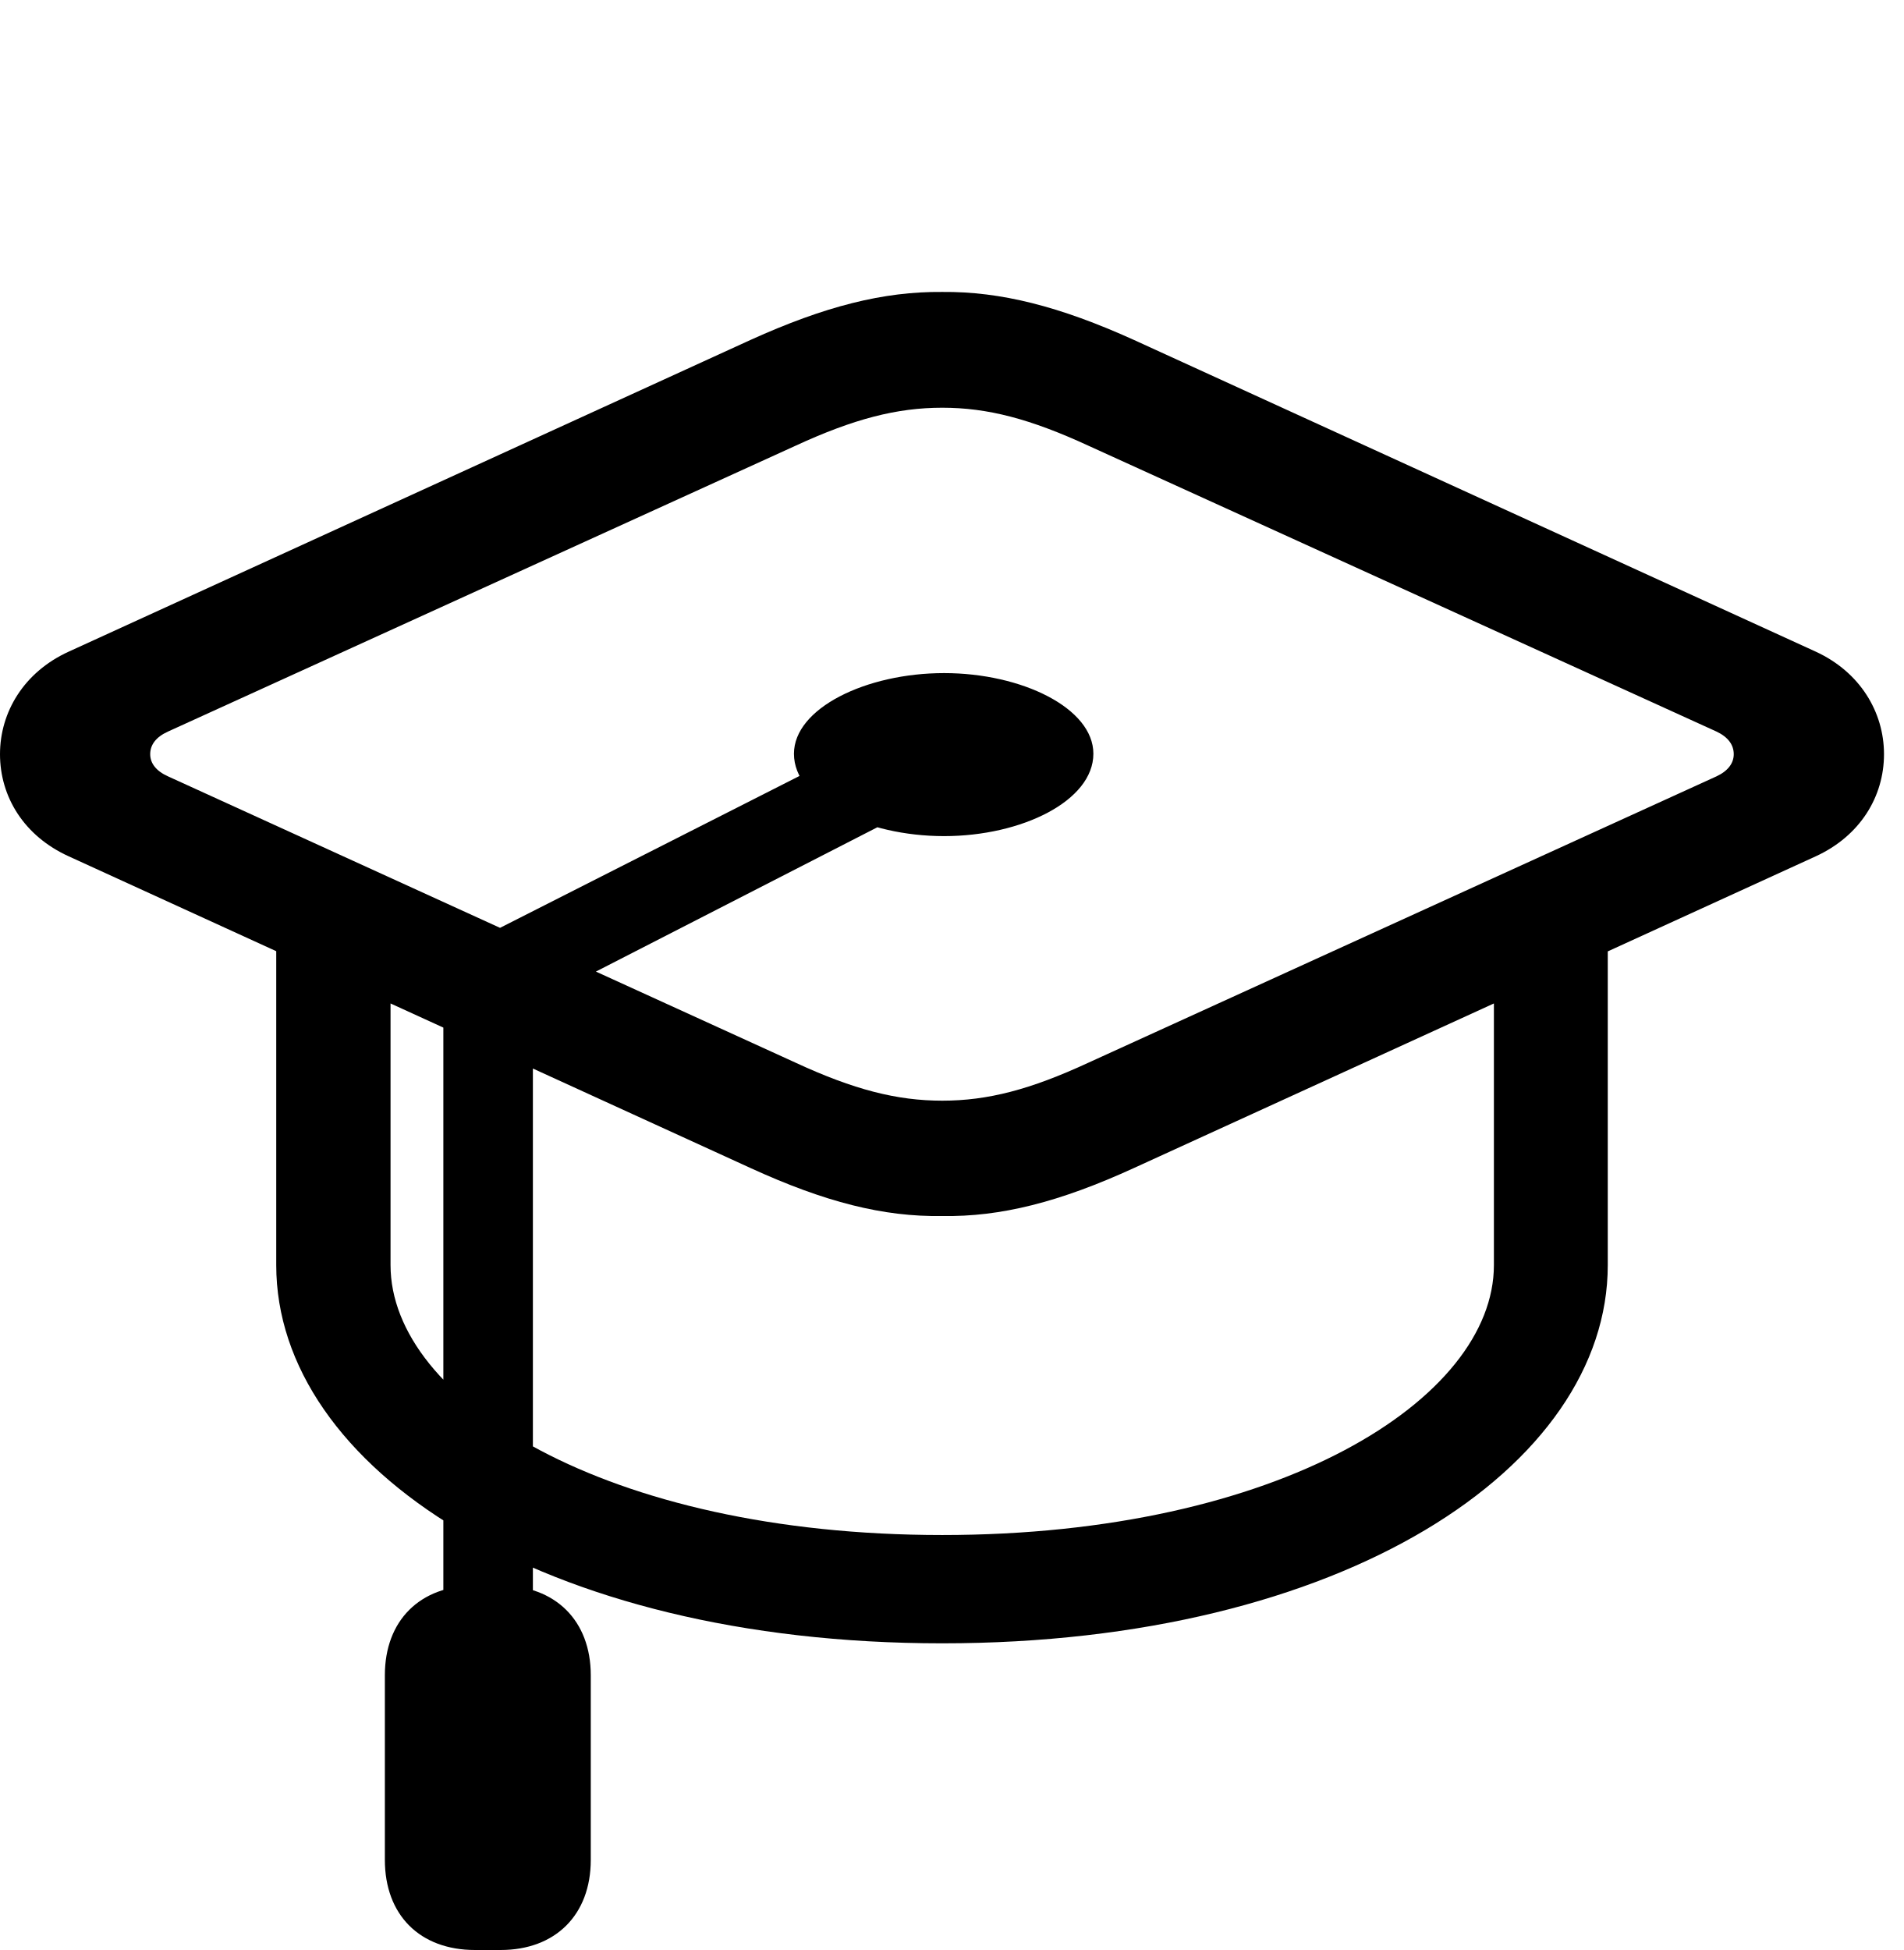
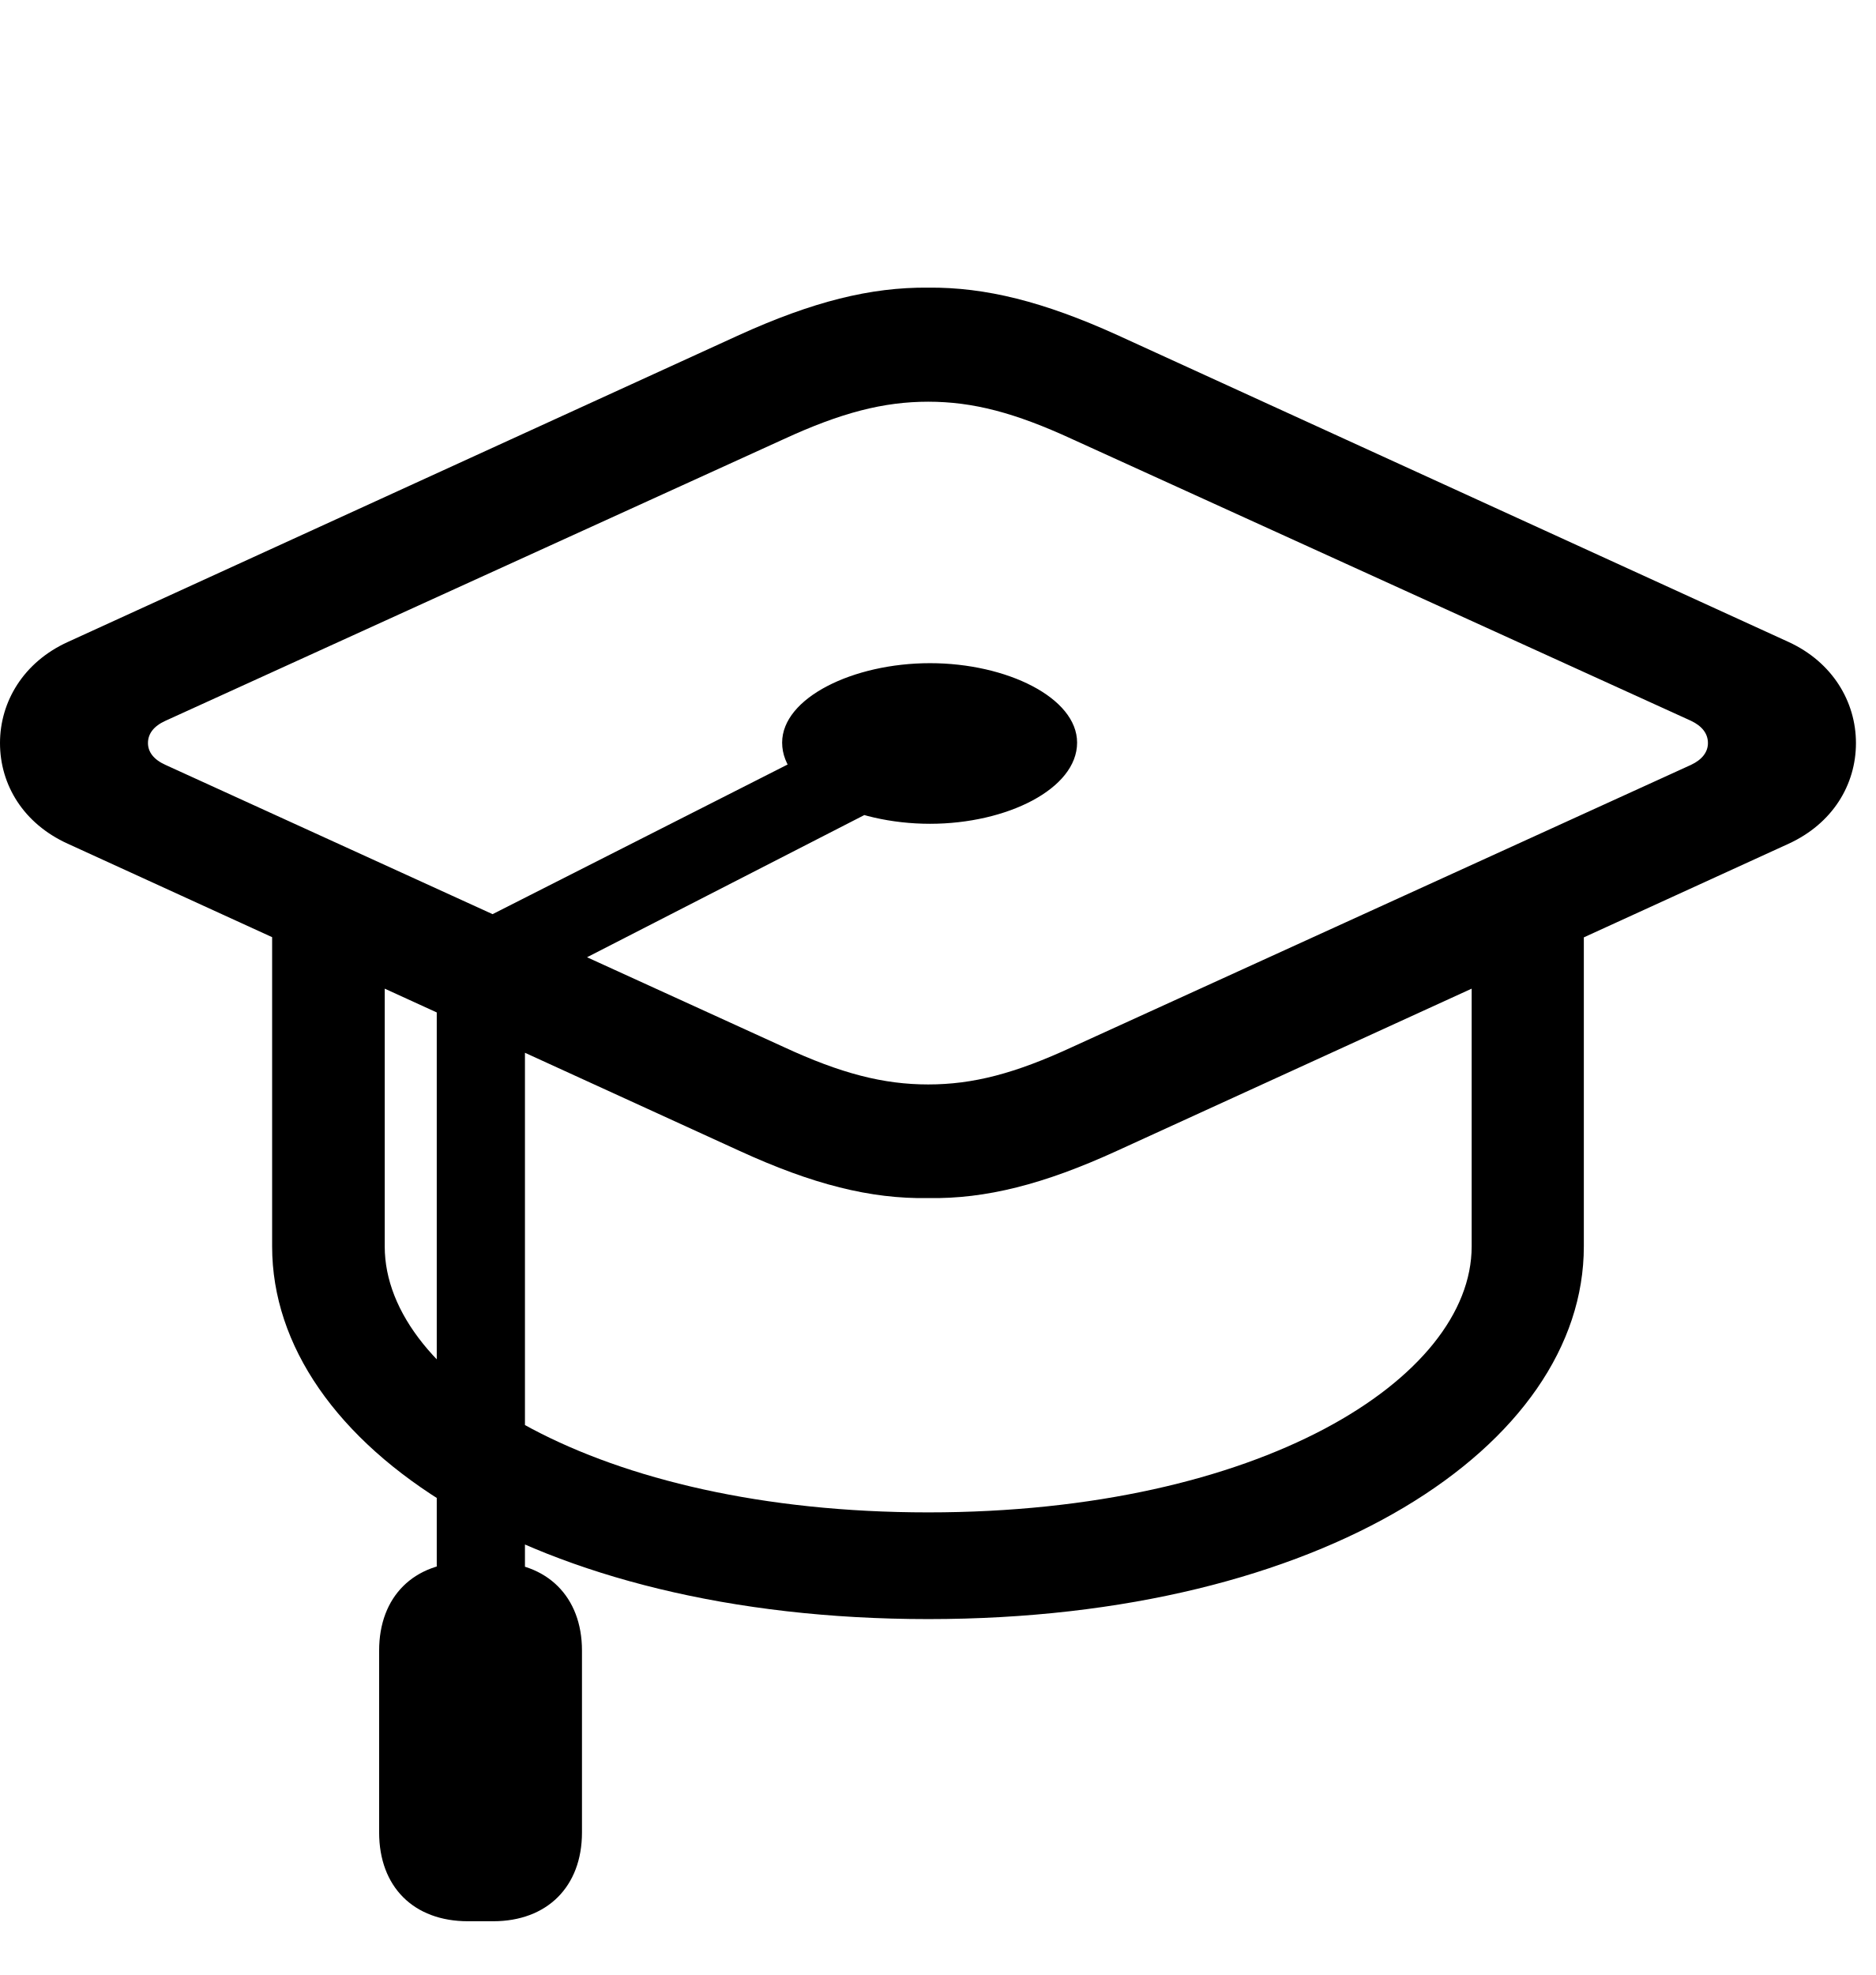
- <svg xmlns="http://www.w3.org/2000/svg" version="1.1" viewBox="0 0 34.892 35.741" preserveAspectRatio="xMinYMin meet">
+ <svg xmlns="http://www.w3.org/2000/svg" version="1.1" viewBox="0 0 34.892 36.741" preserveAspectRatio="xMinYMin meet">
  <g>
    <rect height="35.741" opacity="0" width="34.892" x="0" y="0" />
    <path class="fill primary" d="M17.27 22.288C18.338 22.306 19.42 22.033 20.784 21.408L33.278 15.696C34.094 15.322 34.531 14.601 34.531 13.823C34.531 13.054 34.094 12.318 33.278 11.943L20.784 6.231C19.42 5.613 18.338 5.341 17.27 5.351C16.193 5.341 15.119 5.613 13.755 6.231L1.261 11.943C0.437 12.318 0 13.054 0 13.823C0 14.601 0.437 15.322 1.261 15.696L13.755 21.408C15.119 22.033 16.193 22.306 17.27 22.288ZM17.27 20.174C16.441 20.174 15.65 19.973 14.576 19.475L3.078 14.229C2.86 14.131 2.753 13.989 2.753 13.823C2.753 13.65 2.86 13.508 3.078 13.409L14.576 8.172C15.65 7.676 16.441 7.473 17.27 7.473C18.1 7.473 18.881 7.676 19.955 8.172L31.462 13.409C31.671 13.508 31.777 13.65 31.777 13.823C31.777 13.989 31.671 14.131 31.462 14.229L19.955 19.475C18.881 19.973 18.1 20.174 17.27 20.174ZM5.063 23.188C5.063 26.889 9.917 30.12 17.27 30.12C24.616 30.12 29.468 26.889 29.468 23.188L29.468 16.66L27.381 16.66L27.381 23.188C27.381 25.643 23.442 28.135 17.27 28.135C11.097 28.135 7.158 25.643 7.158 23.188L7.158 16.66L5.063 16.66ZM17.304 15.325C18.731 15.325 20.04 14.676 20.04 13.815C20.04 12.979 18.729 12.337 17.304 12.337C15.871 12.337 14.552 12.983 14.552 13.815C14.552 14.676 15.867 15.325 17.304 15.325ZM9.767 18.4L17.077 14.652L16.356 13.359L8.126 17.533ZM8.126 30.535L9.767 30.537L9.767 18.4L8.126 17.577ZM7.054 30.705L7.054 34.089C7.054 35.1 7.696 35.741 8.706 35.741L9.176 35.741C10.177 35.741 10.828 35.1 10.828 34.089L10.828 30.705C10.828 29.703 10.177 29.061 9.176 29.061L8.706 29.061C7.696 29.061 7.054 29.703 7.054 30.705Z" />
  </g>
</svg>
